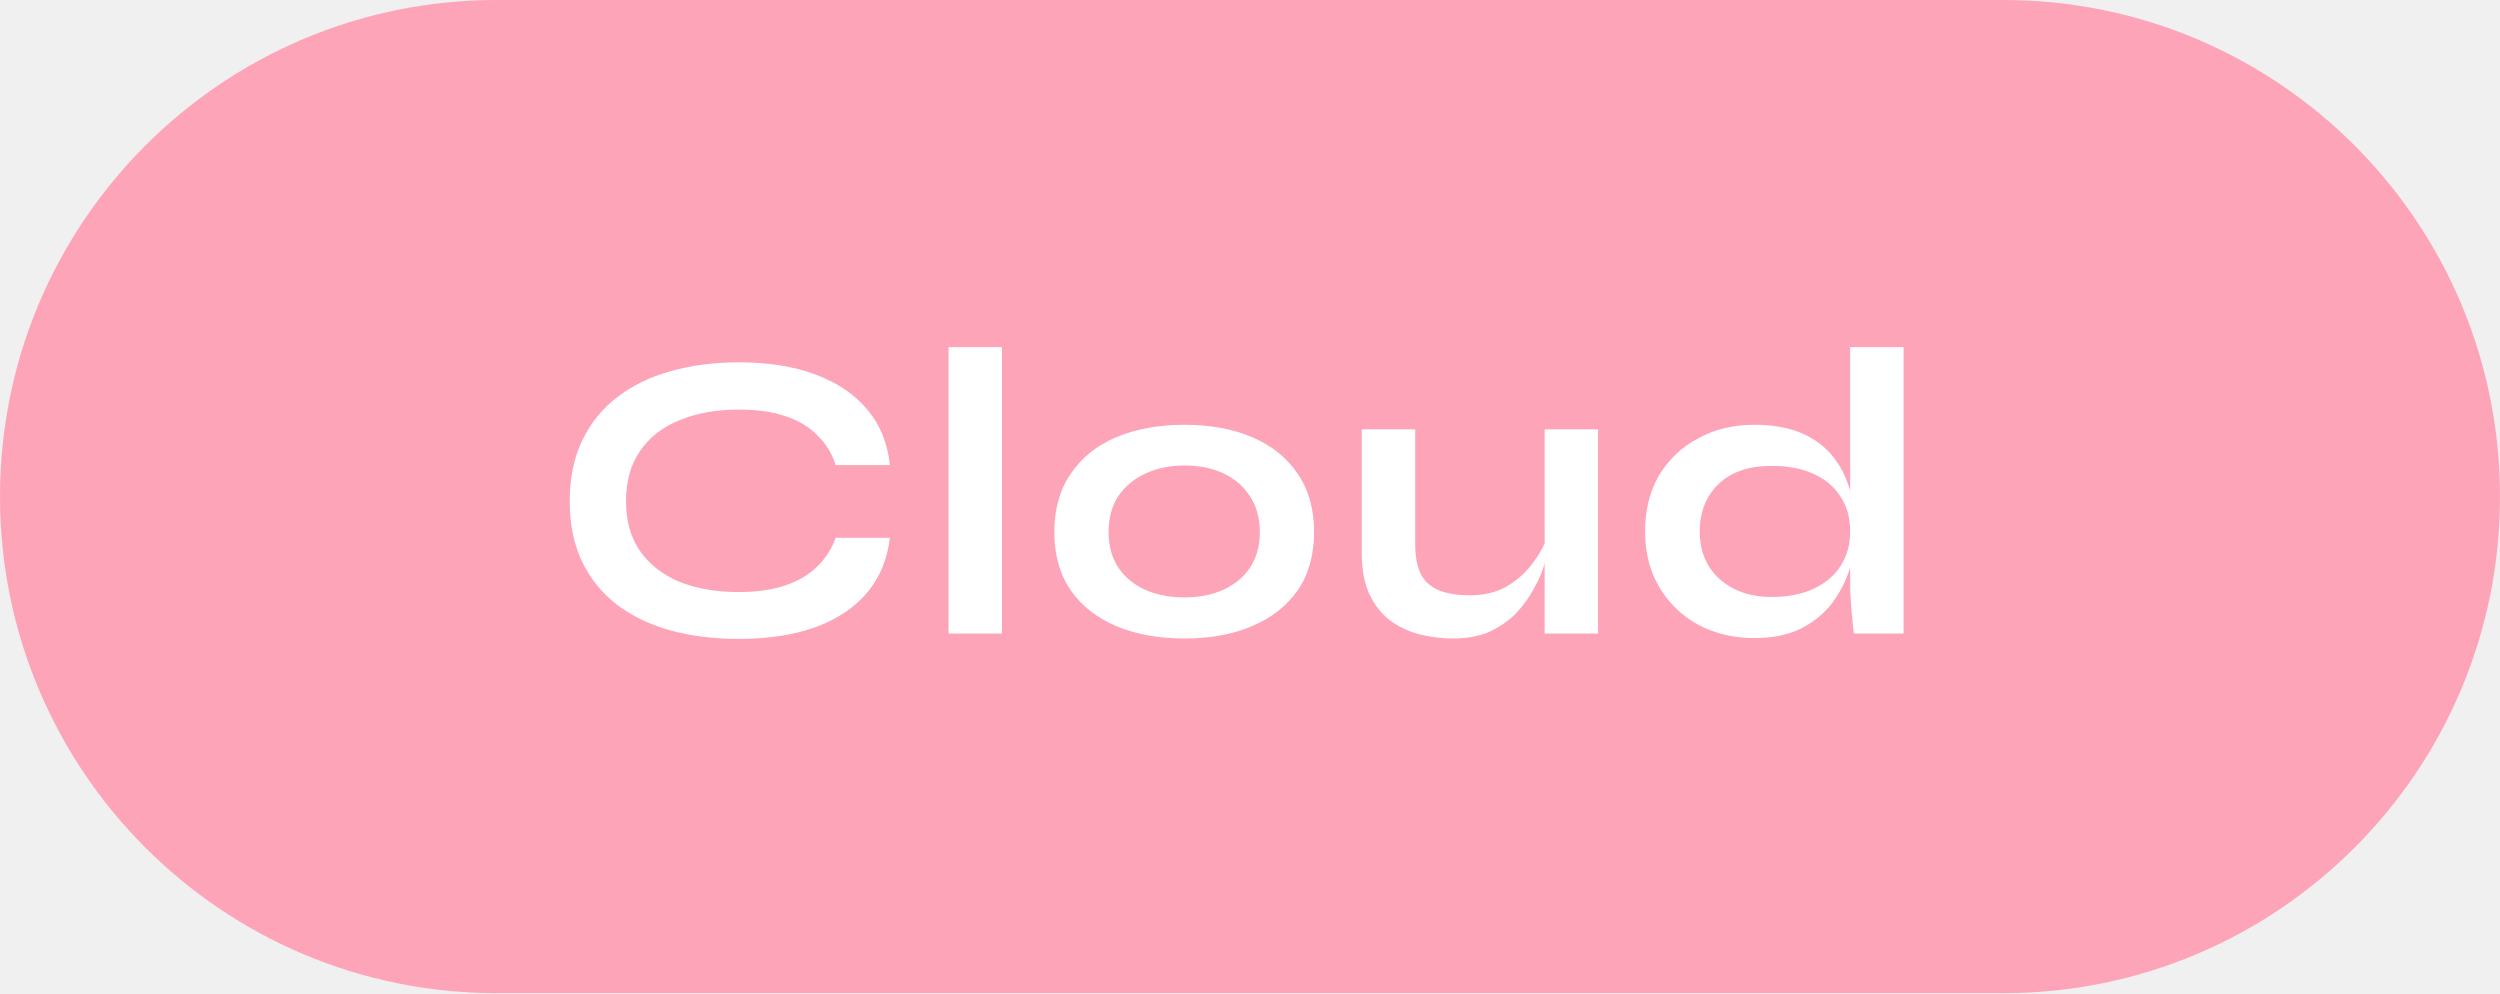
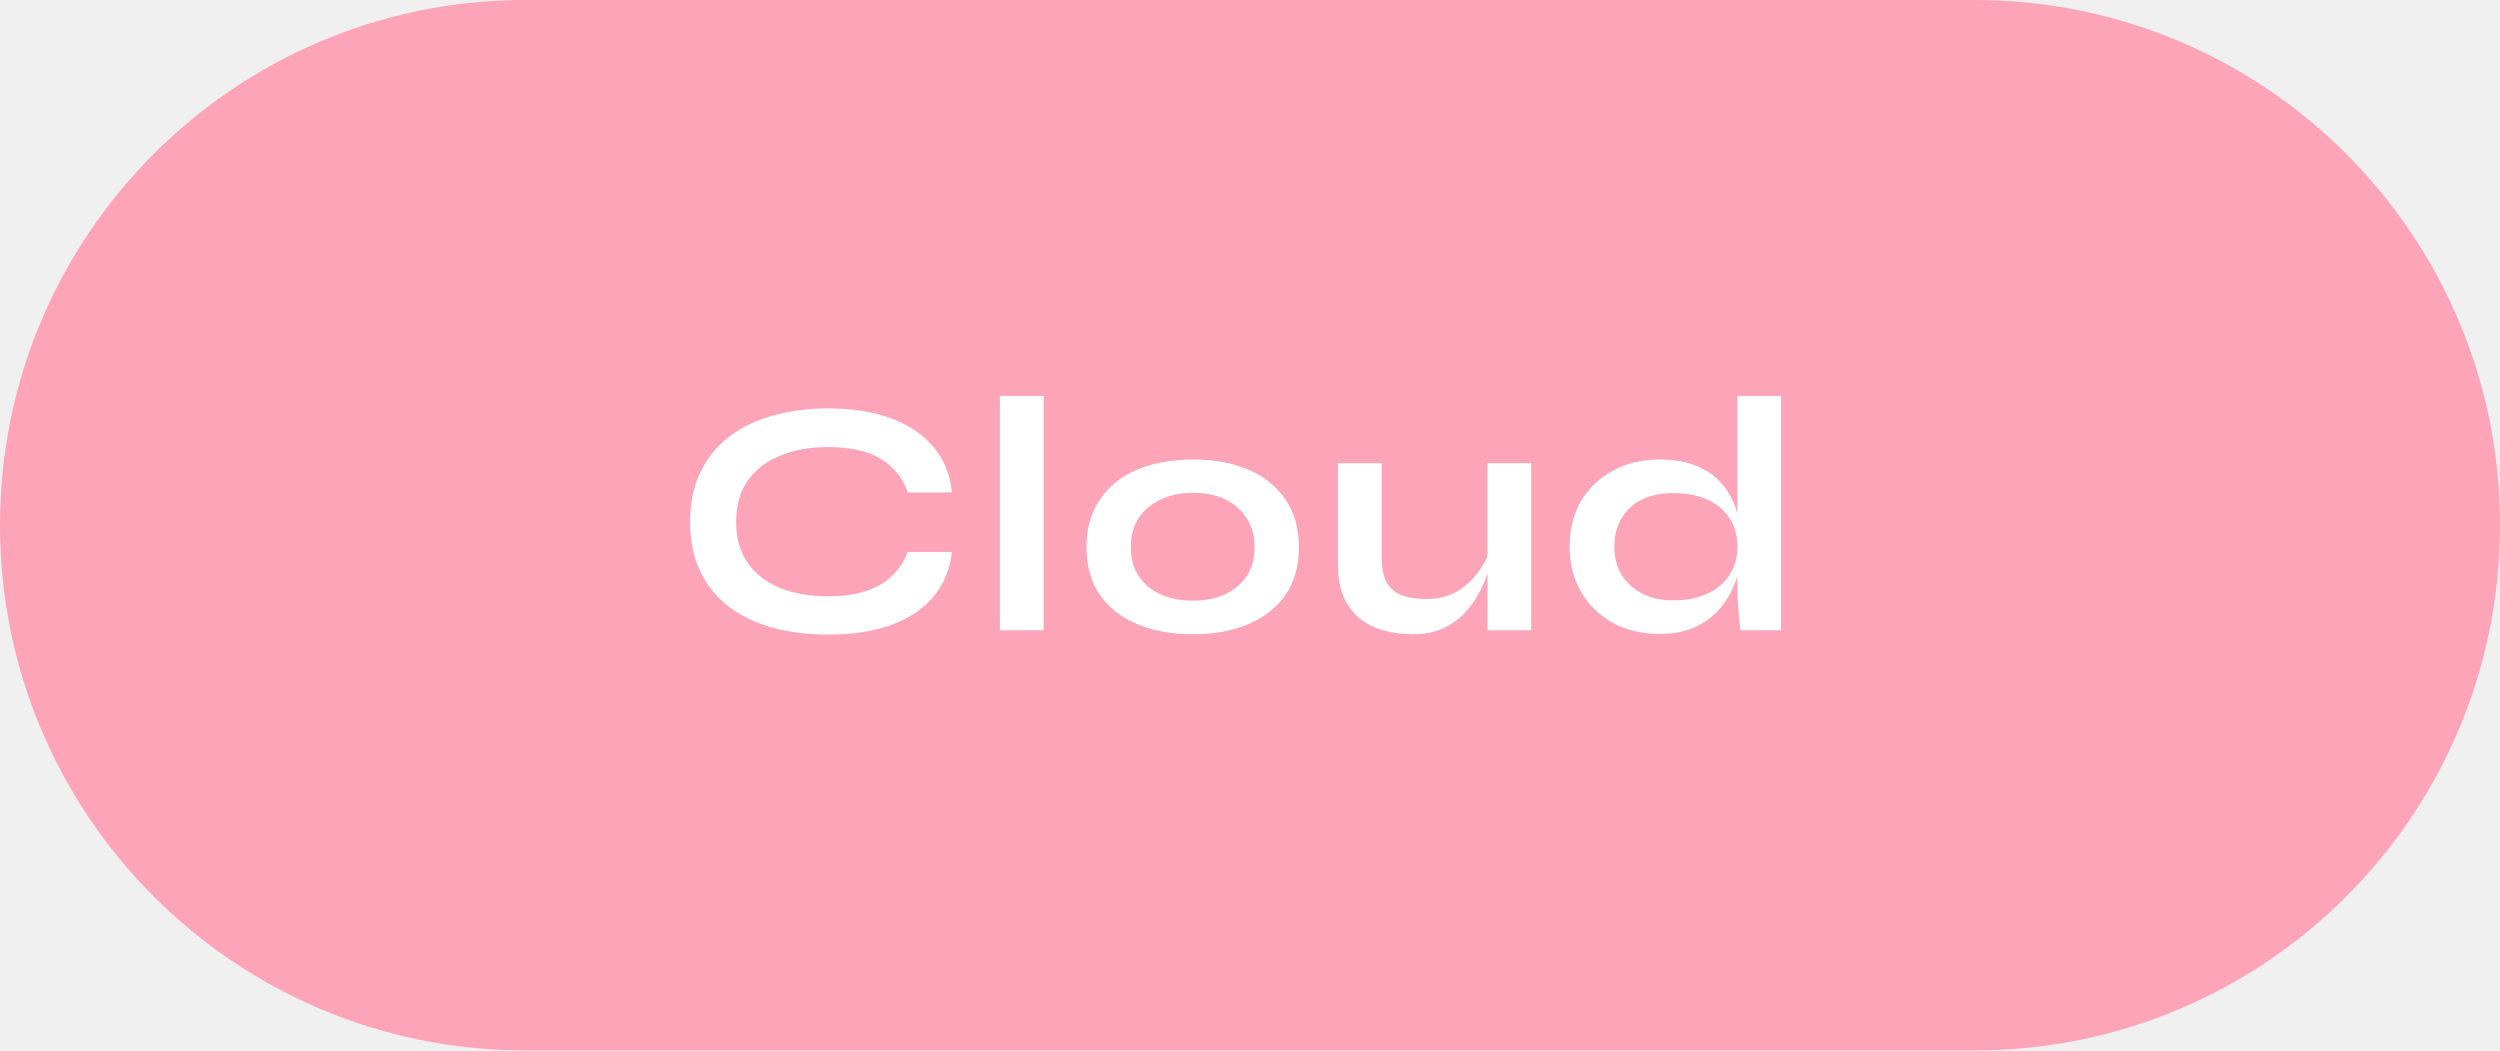
- <svg xmlns="http://www.w3.org/2000/svg" width="146" height="58" viewBox="0 0 146 58" fill="none">
-   <rect width="146" height="58" rx="29" fill="#FEA4B9" />
-   <path d="M51.968 31.408C51.824 32.656 51.384 33.72 50.648 34.6C49.912 35.48 48.912 36.152 47.648 36.616C46.384 37.08 44.88 37.312 43.136 37.312C41.68 37.312 40.344 37.144 39.128 36.808C37.928 36.472 36.888 35.968 36.008 35.296C35.144 34.624 34.472 33.792 33.992 32.8C33.512 31.792 33.272 30.616 33.272 29.272C33.272 27.928 33.512 26.752 33.992 25.744C34.472 24.736 35.144 23.896 36.008 23.224C36.888 22.536 37.928 22.024 39.128 21.688C40.344 21.336 41.68 21.16 43.136 21.16C44.88 21.16 46.384 21.4 47.648 21.88C48.928 22.36 49.936 23.048 50.672 23.944C51.408 24.824 51.84 25.896 51.968 27.16H48.8C48.592 26.488 48.24 25.912 47.744 25.432C47.264 24.936 46.64 24.56 45.872 24.304C45.104 24.048 44.192 23.92 43.136 23.92C41.824 23.92 40.672 24.128 39.68 24.544C38.688 24.944 37.92 25.544 37.376 26.344C36.832 27.128 36.56 28.104 36.56 29.272C36.56 30.424 36.832 31.392 37.376 32.176C37.92 32.96 38.688 33.56 39.68 33.976C40.672 34.376 41.824 34.576 43.136 34.576C44.192 34.576 45.096 34.448 45.848 34.192C46.616 33.936 47.24 33.568 47.72 33.088C48.216 32.608 48.576 32.048 48.8 31.408H51.968ZM55.394 20.272H58.514V37H55.394V20.272ZM69.182 37.288C67.678 37.288 66.35 37.048 65.198 36.568C64.062 36.088 63.174 35.392 62.534 34.48C61.894 33.552 61.574 32.416 61.574 31.072C61.574 29.728 61.894 28.592 62.534 27.664C63.174 26.72 64.062 26.008 65.198 25.528C66.35 25.048 67.678 24.808 69.182 24.808C70.686 24.808 71.998 25.048 73.118 25.528C74.254 26.008 75.142 26.72 75.782 27.664C76.422 28.592 76.742 29.728 76.742 31.072C76.742 32.416 76.422 33.552 75.782 34.48C75.142 35.392 74.254 36.088 73.118 36.568C71.998 37.048 70.686 37.288 69.182 37.288ZM69.182 34.888C70.014 34.888 70.758 34.744 71.414 34.456C72.086 34.152 72.614 33.72 72.998 33.16C73.382 32.584 73.574 31.888 73.574 31.072C73.574 30.256 73.382 29.56 72.998 28.984C72.614 28.392 72.094 27.944 71.438 27.64C70.782 27.336 70.03 27.184 69.182 27.184C68.35 27.184 67.598 27.336 66.926 27.64C66.254 27.944 65.718 28.384 65.318 28.96C64.934 29.536 64.742 30.24 64.742 31.072C64.742 31.888 64.934 32.584 65.318 33.16C65.702 33.72 66.23 34.152 66.902 34.456C67.574 34.744 68.334 34.888 69.182 34.888ZM93.328 37H90.208V25.072H93.328V37ZM90.376 31.264L90.4 32.08C90.368 32.304 90.288 32.632 90.16 33.064C90.032 33.48 89.832 33.928 89.56 34.408C89.304 34.888 88.968 35.352 88.552 35.8C88.136 36.232 87.624 36.592 87.016 36.88C86.408 37.152 85.688 37.288 84.856 37.288C84.2 37.288 83.552 37.208 82.912 37.048C82.288 36.888 81.72 36.624 81.208 36.256C80.696 35.872 80.288 35.36 79.984 34.72C79.68 34.08 79.528 33.272 79.528 32.296V25.072H82.648V31.768C82.648 32.536 82.768 33.144 83.008 33.592C83.264 34.024 83.632 34.328 84.112 34.504C84.592 34.68 85.16 34.768 85.816 34.768C86.68 34.768 87.424 34.584 88.048 34.216C88.672 33.832 89.176 33.368 89.56 32.824C89.96 32.28 90.232 31.76 90.376 31.264ZM102.457 37.264C101.257 37.264 100.169 37.008 99.193 36.496C98.233 35.968 97.473 35.24 96.913 34.312C96.353 33.368 96.073 32.28 96.073 31.048C96.073 29.784 96.345 28.688 96.889 27.76C97.449 26.832 98.209 26.112 99.169 25.6C100.129 25.072 101.225 24.808 102.457 24.808C103.529 24.808 104.441 24.968 105.193 25.288C105.945 25.608 106.553 26.056 107.017 26.632C107.481 27.192 107.817 27.848 108.025 28.6C108.249 29.352 108.361 30.168 108.361 31.048C108.361 31.752 108.249 32.472 108.025 33.208C107.801 33.928 107.457 34.6 106.993 35.224C106.529 35.832 105.921 36.328 105.169 36.712C104.417 37.08 103.513 37.264 102.457 37.264ZM103.465 34.864C104.409 34.864 105.225 34.704 105.913 34.384C106.601 34.064 107.129 33.616 107.497 33.04C107.865 32.464 108.049 31.8 108.049 31.048C108.049 30.232 107.857 29.544 107.473 28.984C107.105 28.408 106.577 27.968 105.889 27.664C105.217 27.36 104.409 27.208 103.465 27.208C102.137 27.208 101.105 27.56 100.369 28.264C99.633 28.968 99.265 29.896 99.265 31.048C99.265 31.816 99.441 32.488 99.793 33.064C100.145 33.624 100.633 34.064 101.257 34.384C101.897 34.704 102.633 34.864 103.465 34.864ZM108.049 20.272H111.169V37H108.265C108.217 36.632 108.169 36.16 108.121 35.584C108.073 34.992 108.049 34.44 108.049 33.928V20.272Z" fill="white" />
+ <svg xmlns="http://www.w3.org/2000/svg" width="119" height="50" viewBox="0 0 119 50" fill="none">
+   <rect width="119" height="50" rx="25" fill="#FEA4B9" />
+   <path d="M45.312 26.272C45.216 27.104 44.923 27.813 44.432 28.4C43.941 28.987 43.275 29.435 42.432 29.744C41.589 30.053 40.587 30.208 39.424 30.208C38.453 30.208 37.563 30.096 36.752 29.872C35.952 29.648 35.259 29.312 34.672 28.864C34.096 28.416 33.648 27.861 33.328 27.2C33.008 26.528 32.848 25.744 32.848 24.848C32.848 23.952 33.008 23.168 33.328 22.496C33.648 21.824 34.096 21.264 34.672 20.816C35.259 20.357 35.952 20.016 36.752 19.792C37.563 19.557 38.453 19.44 39.424 19.44C40.587 19.44 41.589 19.6 42.432 19.92C43.285 20.24 43.957 20.699 44.448 21.296C44.939 21.883 45.227 22.597 45.312 23.44H43.2C43.061 22.992 42.827 22.608 42.496 22.288C42.176 21.957 41.76 21.707 41.248 21.536C40.736 21.365 40.128 21.28 39.424 21.28C38.549 21.28 37.781 21.419 37.12 21.696C36.459 21.963 35.947 22.363 35.584 22.896C35.221 23.419 35.04 24.069 35.04 24.848C35.04 25.616 35.221 26.261 35.584 26.784C35.947 27.307 36.459 27.707 37.12 27.984C37.781 28.251 38.549 28.384 39.424 28.384C40.128 28.384 40.731 28.299 41.232 28.128C41.744 27.957 42.16 27.712 42.48 27.392C42.811 27.072 43.051 26.699 43.2 26.272H45.312ZM47.596 18.848H49.676V30H47.596V18.848ZM56.788 30.192C55.785 30.192 54.9 30.032 54.132 29.712C53.375 29.392 52.783 28.928 52.356 28.32C51.929 27.701 51.716 26.944 51.716 26.048C51.716 25.152 51.929 24.395 52.356 23.776C52.783 23.147 53.375 22.672 54.132 22.352C54.9 22.032 55.785 21.872 56.788 21.872C57.791 21.872 58.665 22.032 59.412 22.352C60.169 22.672 60.761 23.147 61.188 23.776C61.615 24.395 61.828 25.152 61.828 26.048C61.828 26.944 61.615 27.701 61.188 28.32C60.761 28.928 60.169 29.392 59.412 29.712C58.665 30.032 57.791 30.192 56.788 30.192ZM56.788 28.592C57.343 28.592 57.839 28.496 58.276 28.304C58.724 28.101 59.076 27.813 59.332 27.44C59.588 27.056 59.716 26.592 59.716 26.048C59.716 25.504 59.588 25.04 59.332 24.656C59.076 24.261 58.729 23.963 58.292 23.76C57.855 23.557 57.353 23.456 56.788 23.456C56.233 23.456 55.732 23.557 55.284 23.76C54.836 23.963 54.479 24.256 54.212 24.64C53.956 25.024 53.828 25.493 53.828 26.048C53.828 26.592 53.956 27.056 54.212 27.44C54.468 27.813 54.82 28.101 55.268 28.304C55.716 28.496 56.223 28.592 56.788 28.592ZM72.886 30H70.806V22.048H72.886V30ZM70.918 26.176L70.934 26.72C70.912 26.869 70.859 27.088 70.774 27.376C70.688 27.653 70.555 27.952 70.374 28.272C70.203 28.592 69.979 28.901 69.702 29.2C69.424 29.488 69.083 29.728 68.678 29.92C68.272 30.101 67.792 30.192 67.238 30.192C66.8 30.192 66.368 30.139 65.942 30.032C65.526 29.925 65.147 29.749 64.806 29.504C64.464 29.248 64.192 28.907 63.99 28.48C63.787 28.053 63.686 27.515 63.686 26.864V22.048H65.766V26.512C65.766 27.024 65.846 27.429 66.006 27.728C66.176 28.016 66.422 28.219 66.742 28.336C67.062 28.453 67.44 28.512 67.878 28.512C68.454 28.512 68.95 28.389 69.366 28.144C69.782 27.888 70.118 27.579 70.374 27.216C70.64 26.853 70.822 26.507 70.918 26.176ZM78.971 30.176C78.171 30.176 77.446 30.005 76.795 29.664C76.155 29.312 75.649 28.827 75.275 28.208C74.902 27.579 74.715 26.853 74.715 26.032C74.715 25.189 74.897 24.459 75.259 23.84C75.633 23.221 76.139 22.741 76.779 22.4C77.419 22.048 78.15 21.872 78.971 21.872C79.686 21.872 80.294 21.979 80.795 22.192C81.297 22.405 81.702 22.704 82.011 23.088C82.321 23.461 82.545 23.899 82.683 24.4C82.833 24.901 82.907 25.445 82.907 26.032C82.907 26.501 82.833 26.981 82.683 27.472C82.534 27.952 82.305 28.4 81.995 28.816C81.686 29.221 81.281 29.552 80.779 29.808C80.278 30.053 79.675 30.176 78.971 30.176ZM79.643 28.576C80.273 28.576 80.817 28.469 81.275 28.256C81.734 28.043 82.086 27.744 82.331 27.36C82.577 26.976 82.699 26.533 82.699 26.032C82.699 25.488 82.571 25.029 82.315 24.656C82.07 24.272 81.718 23.979 81.259 23.776C80.811 23.573 80.273 23.472 79.643 23.472C78.758 23.472 78.07 23.707 77.579 24.176C77.089 24.645 76.843 25.264 76.843 26.032C76.843 26.544 76.961 26.992 77.195 27.376C77.43 27.749 77.755 28.043 78.171 28.256C78.598 28.469 79.089 28.576 79.643 28.576ZM82.699 18.848H84.779V30H82.843C82.811 29.755 82.779 29.44 82.747 29.056C82.715 28.661 82.699 28.293 82.699 27.952V18.848Z" fill="white" />
</svg>
